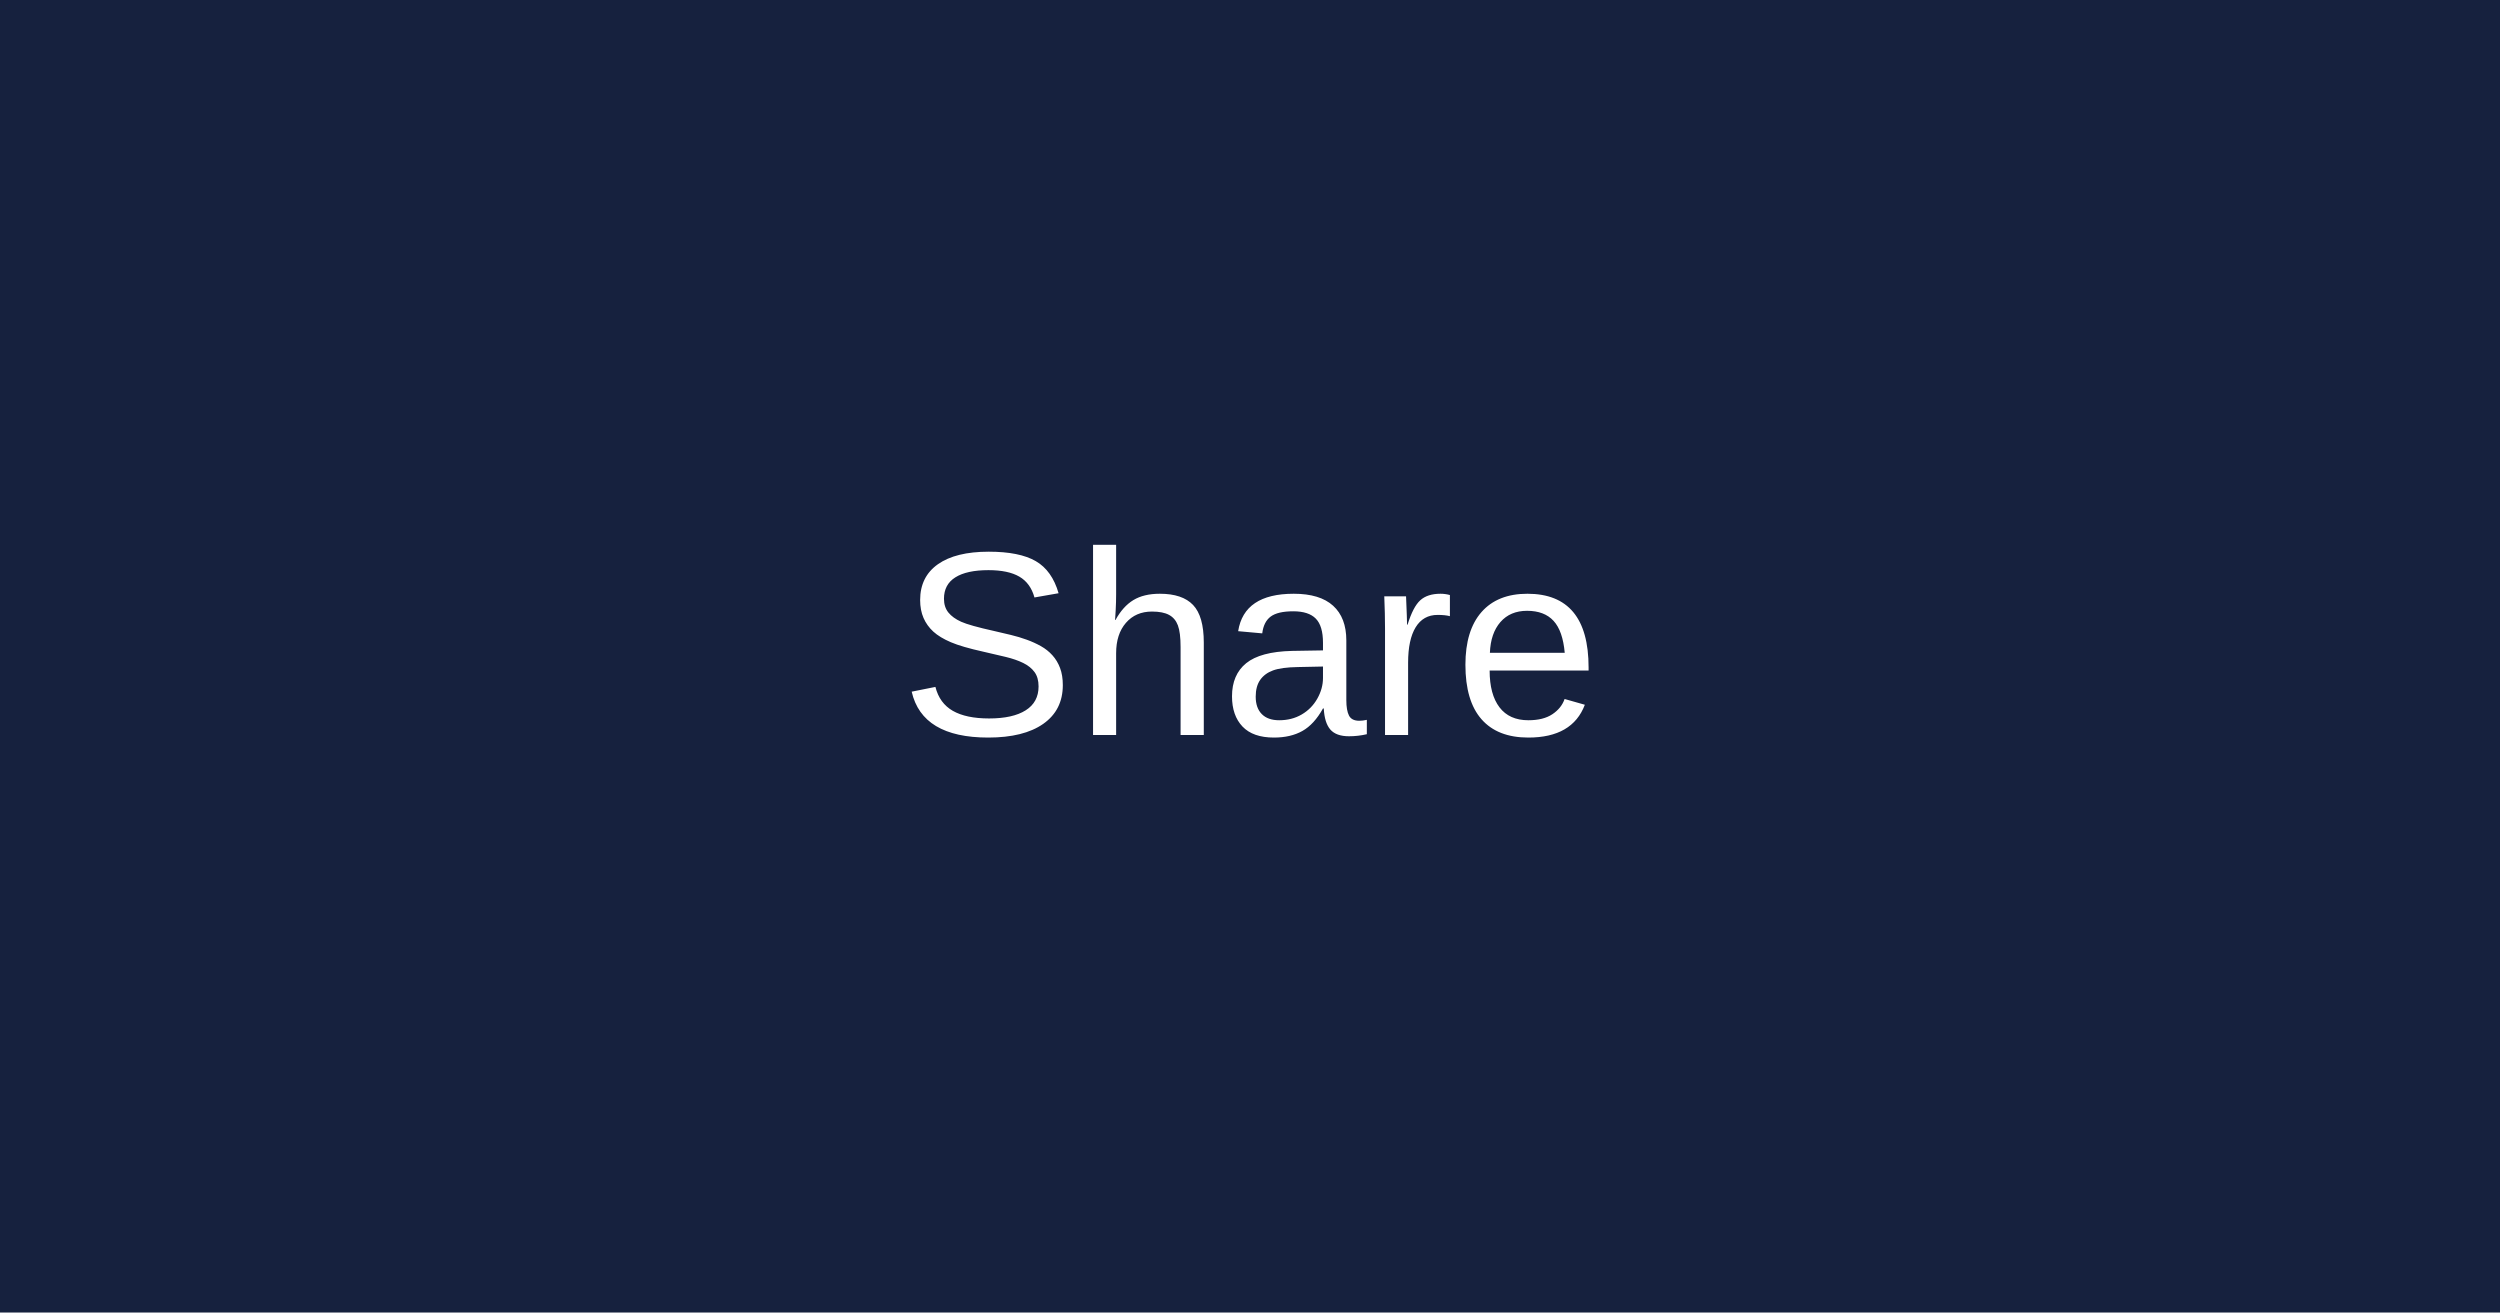
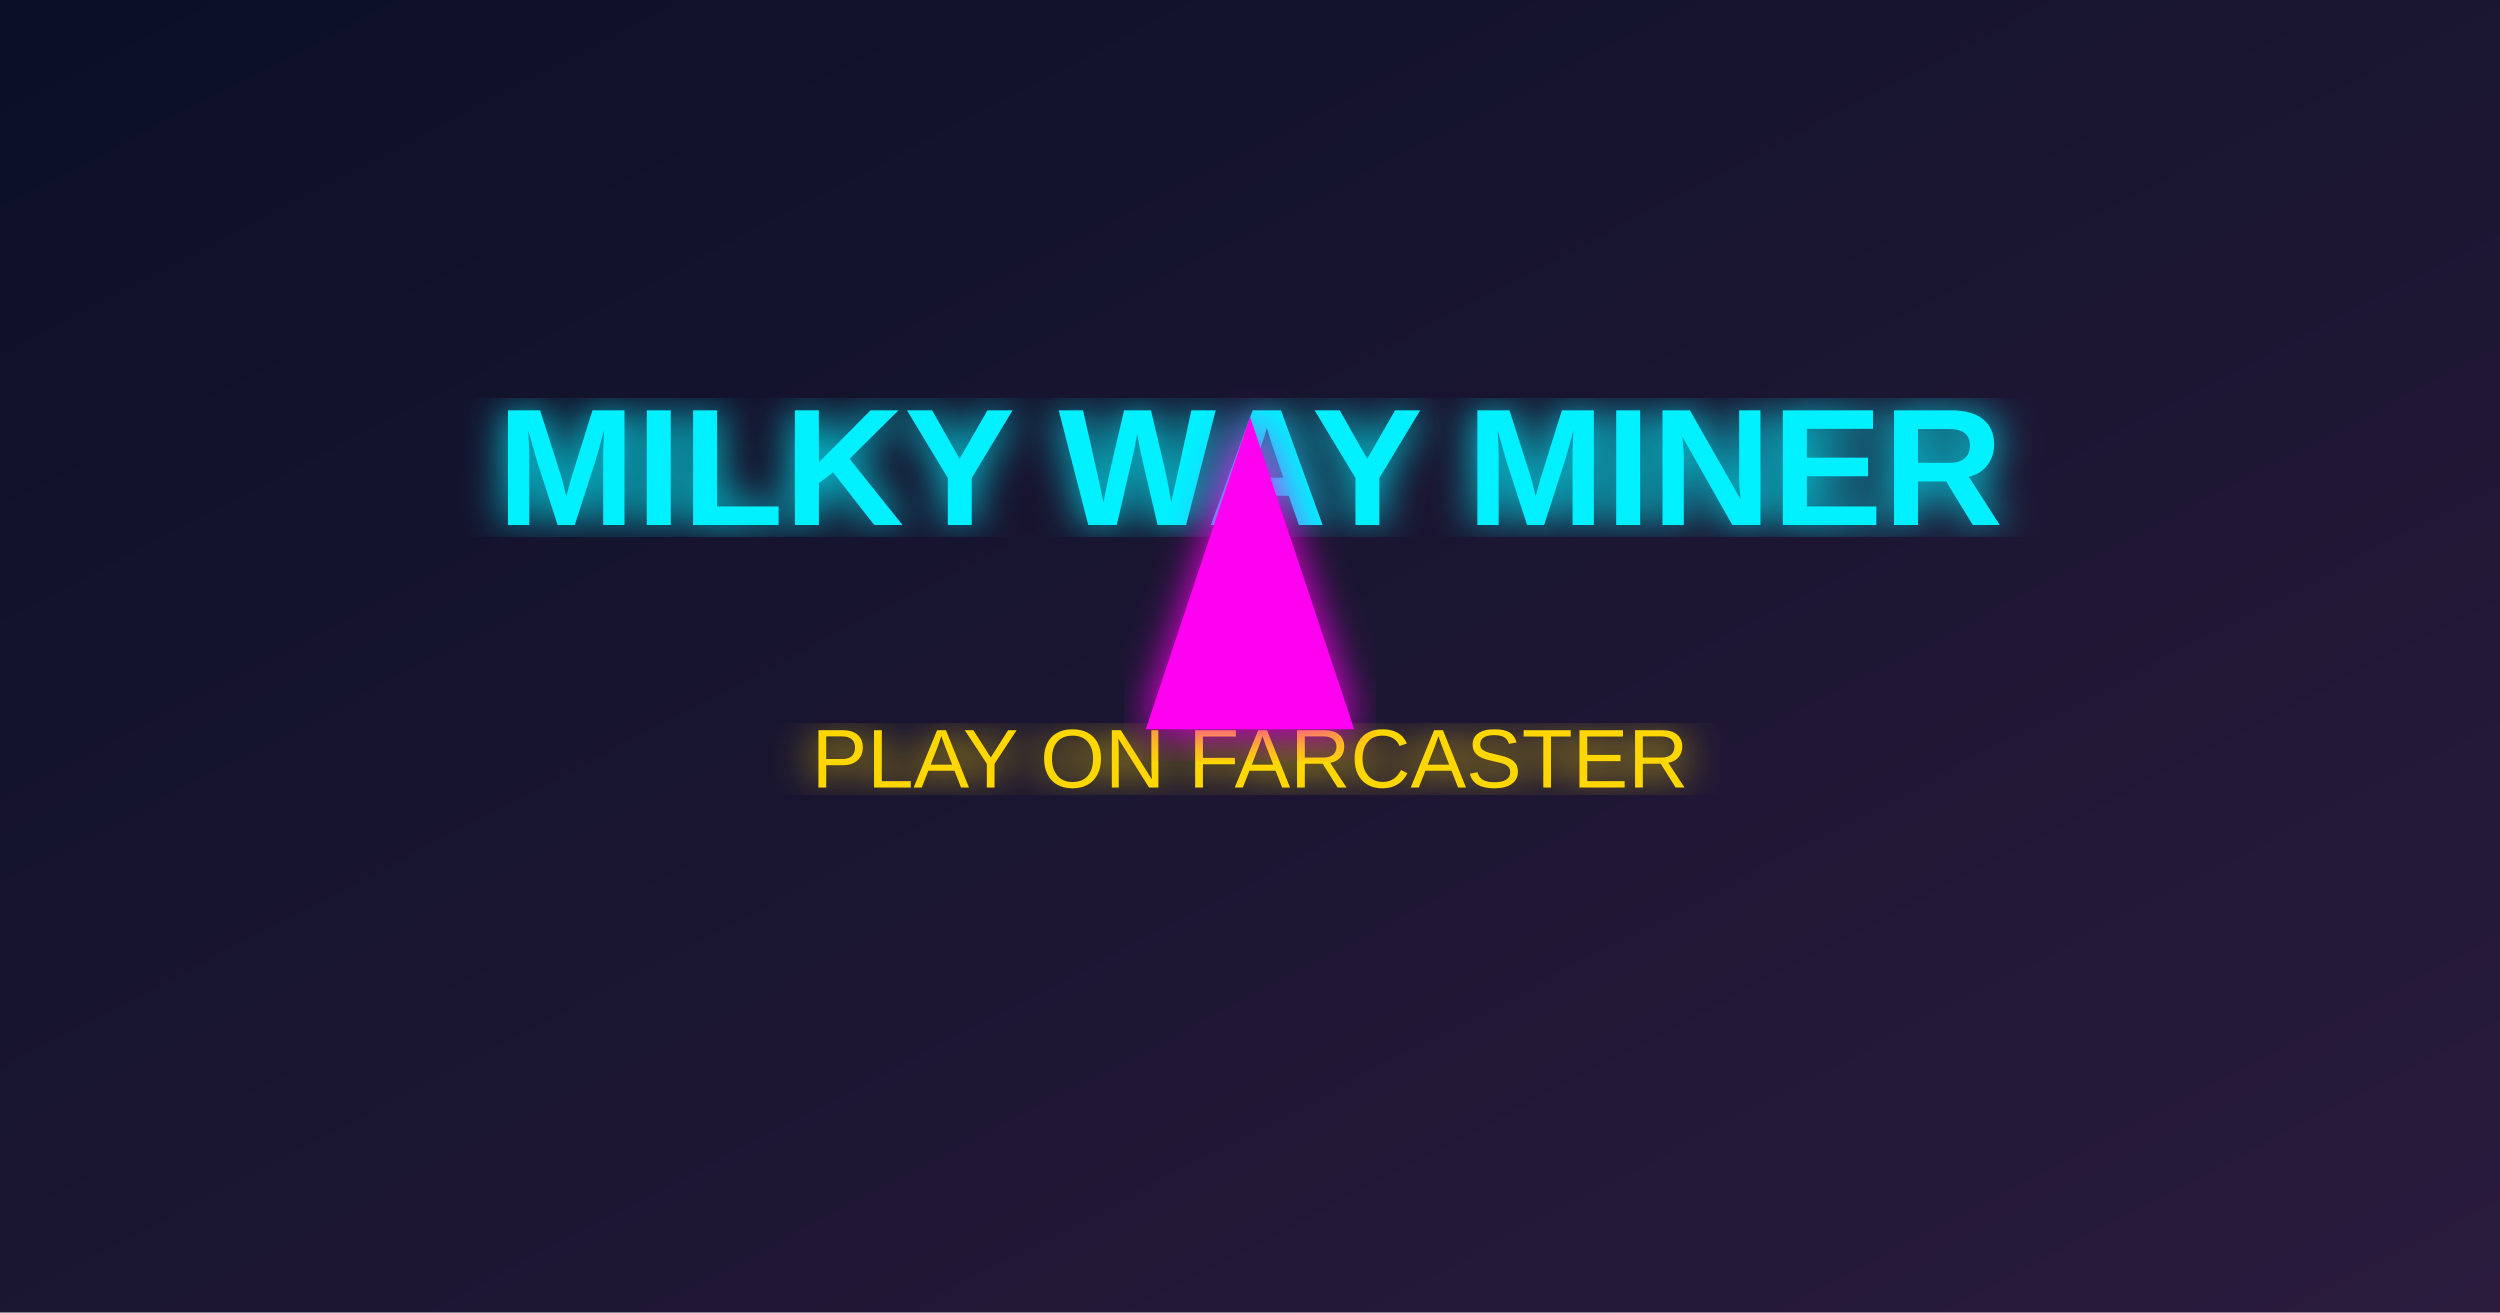
- <svg xmlns="http://www.w3.org/2000/svg" width="1200" height="630">
-   <rect width="100%" height="100%" fill="#16213e" />
-   <text x="50%" y="50%" font-family="Arial" font-size="126" fill="white" text-anchor="middle" dy=".3em">Share</text>
+ <svg xmlns="http://www.w3.org/2000/svg" viewBox="0 0 1200 630">
+   <defs>
+     <linearGradient id="grad" x1="0%" y1="0%" x2="100%" y2="100%">
+       <stop offset="0%" stop-color="#0B1026" />
+       <stop offset="100%" stop-color="#2a1b3d" />
+     </linearGradient>
+     <filter id="glow">
+       <feGaussianBlur stdDeviation="10" result="coloredBlur" />
+       <feMerge>
+         <feMergeNode in="coloredBlur" />
+         <feMergeNode in="SourceGraphic" />
+       </feMerge>
+     </filter>
+   </defs>
+   <rect width="1200" height="630" fill="url(#grad)" />
+   <text x="50%" y="40%" text-anchor="middle" fill="#00F0FF" font-family="Arial" font-weight="bold" font-size="80" filter="url(#glow)">MILKY WAY MINER</text>
+   <text x="50%" y="60%" text-anchor="middle" fill="#FFD700" font-family="Arial" font-size="40" filter="url(#glow)">PLAY ON FARCASTER</text>
+   <path d="M600 200 L650 350 L550 350 Z" fill="#FF00F0" filter="url(#glow)" />
</svg>
